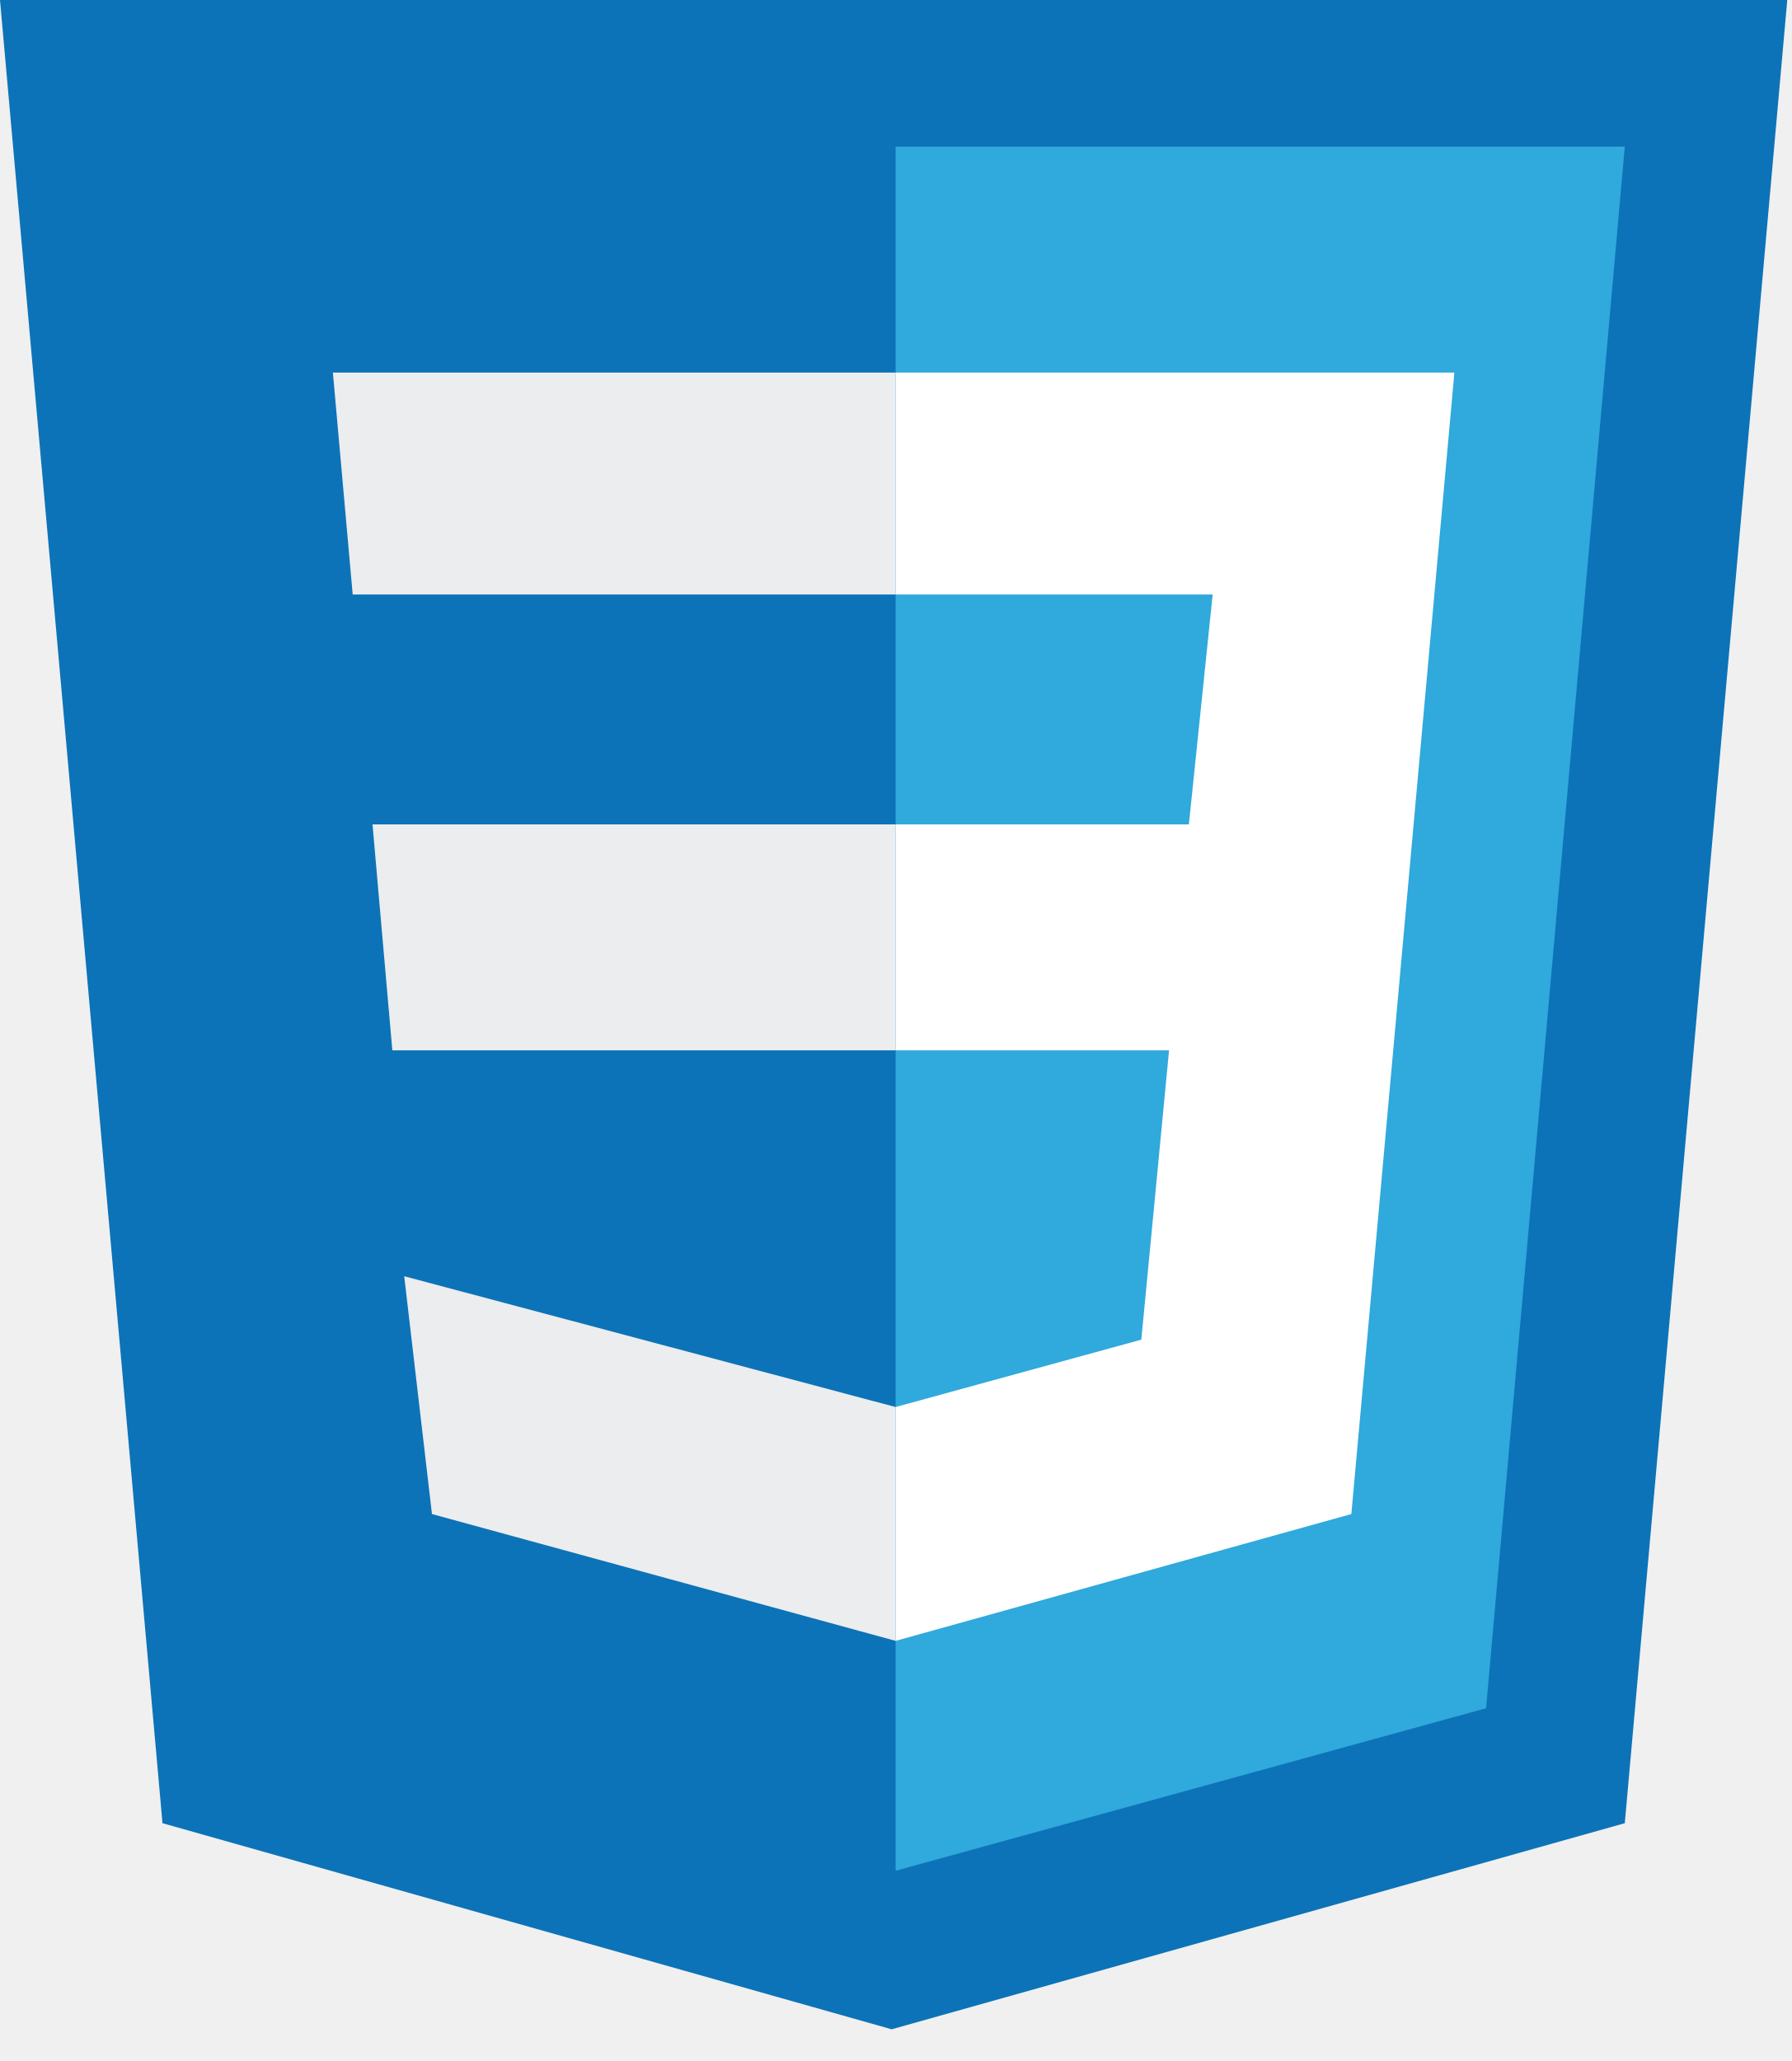
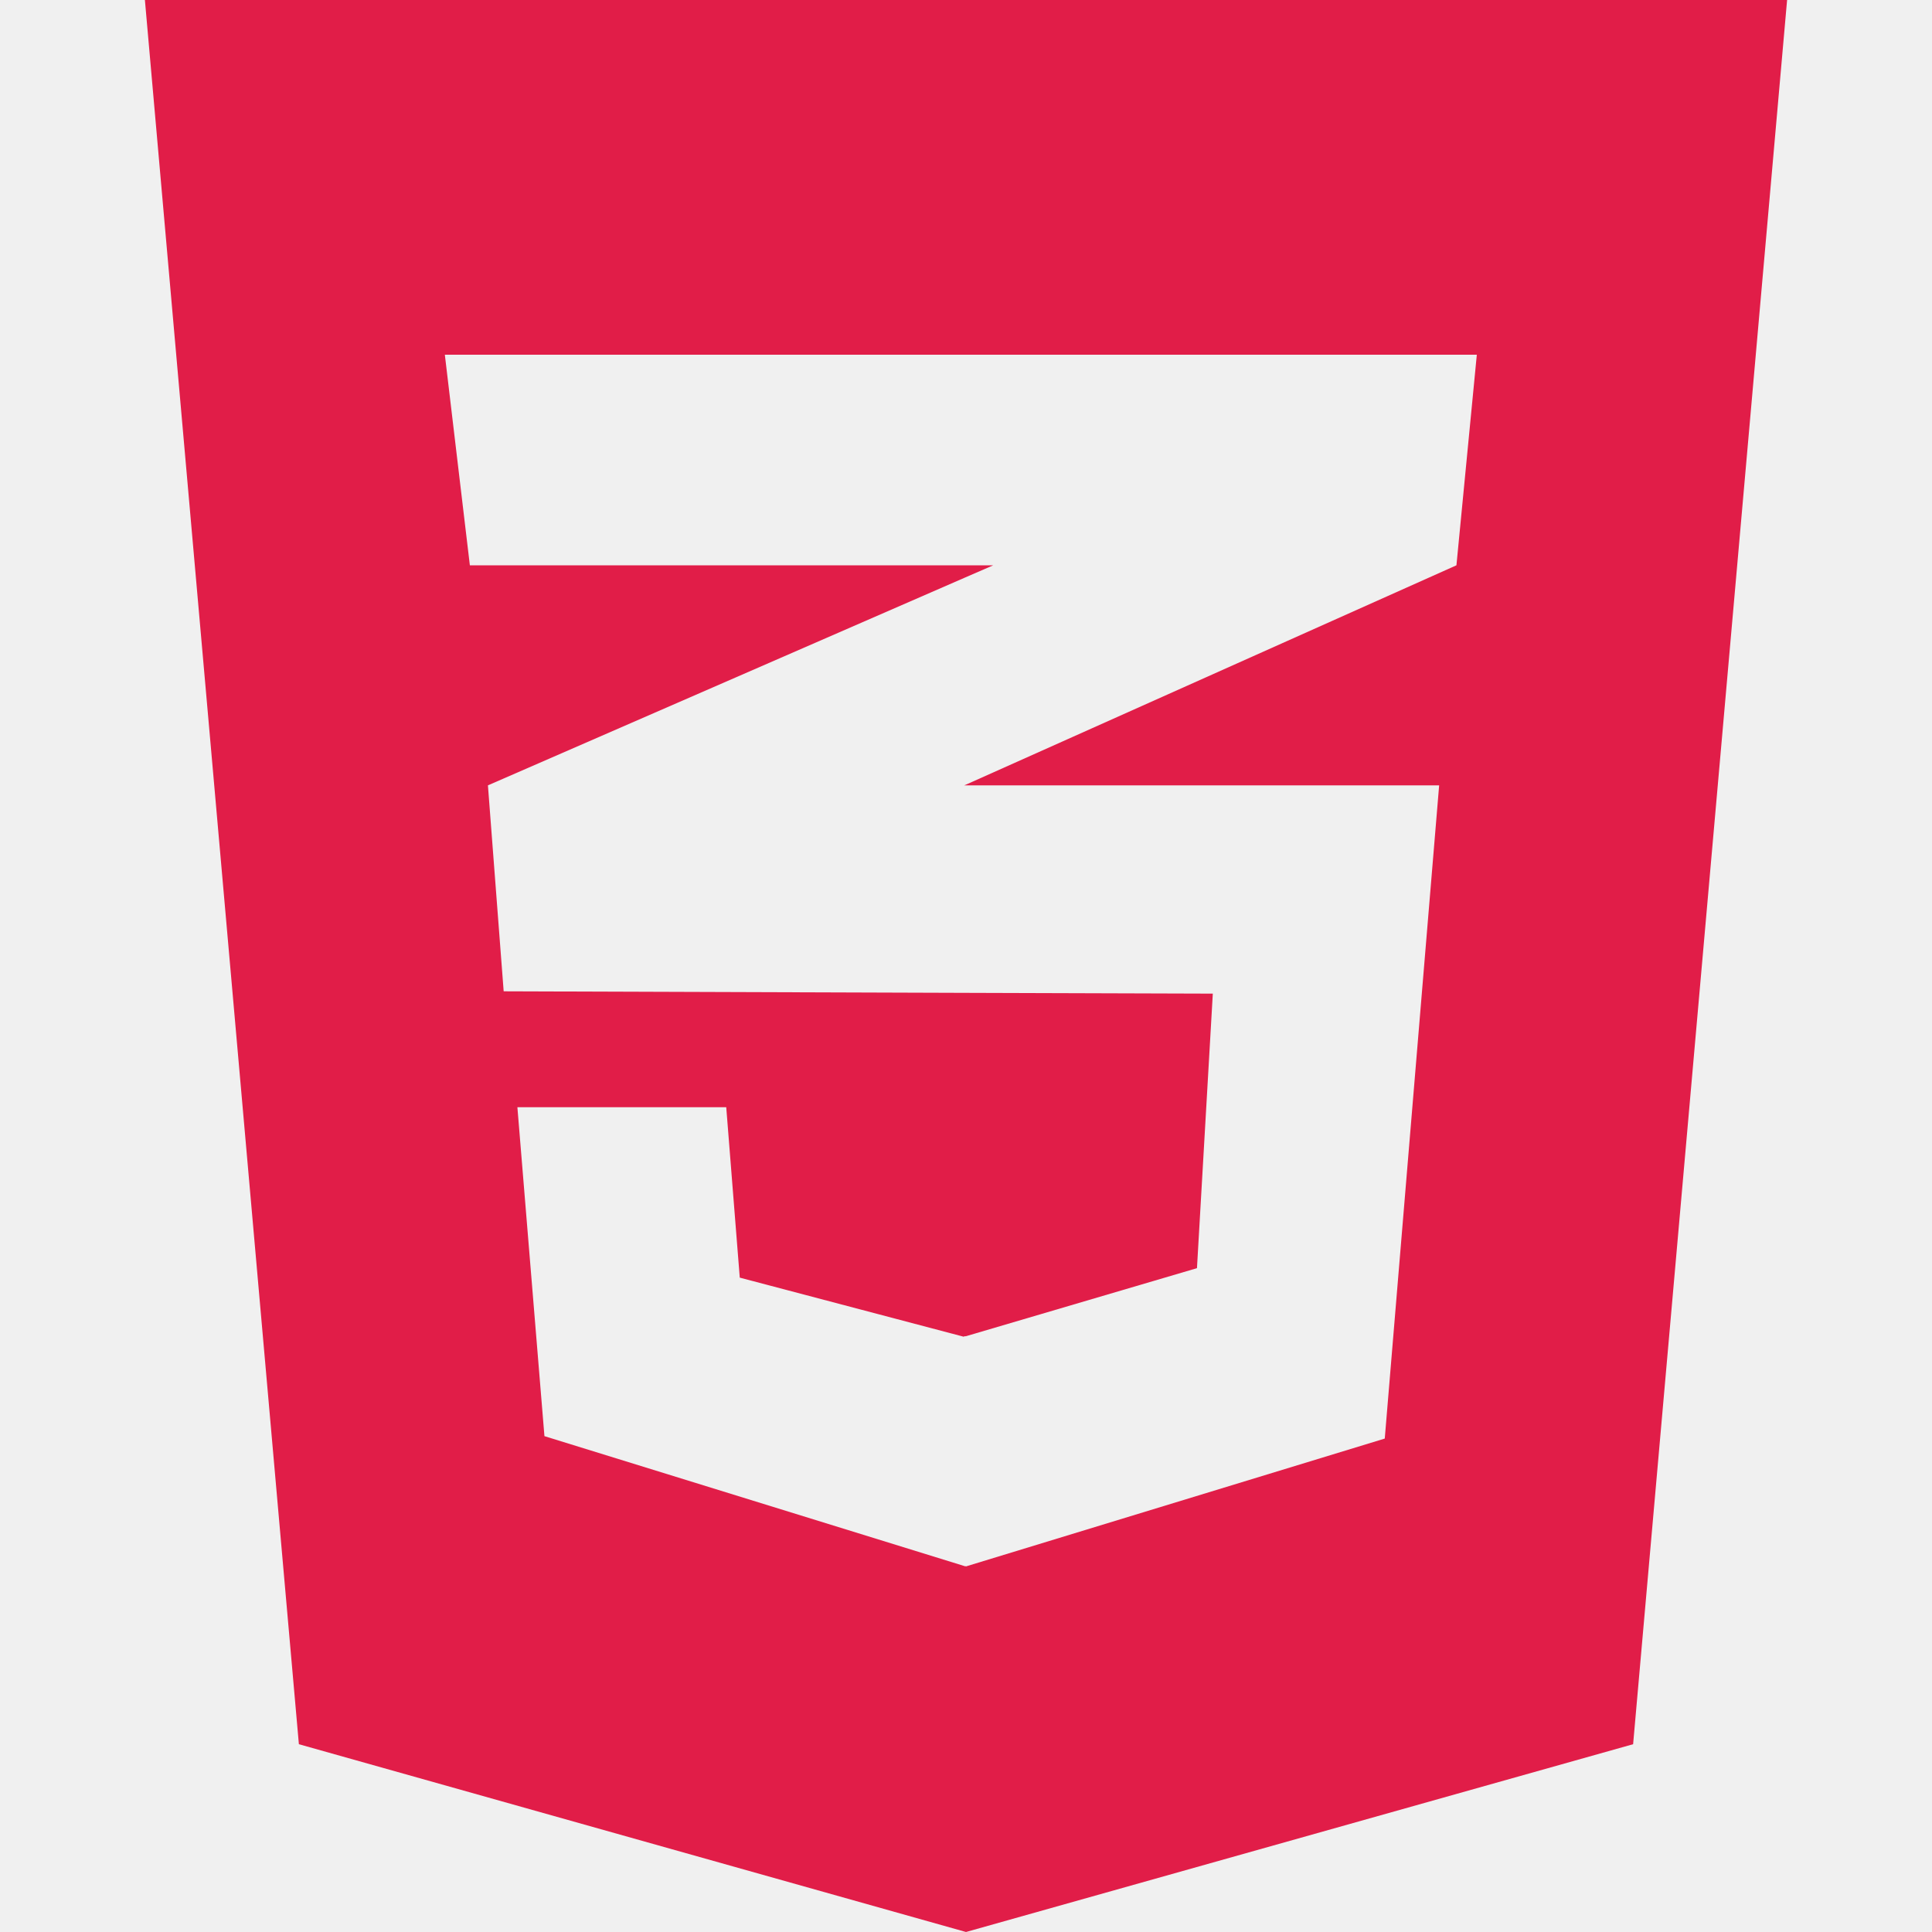
- <svg xmlns="http://www.w3.org/2000/svg" viewBox="0 0 452 520">
-   <path fill="#0c73b8" d="M41 460L0 0h451l-41 460-185 52" />
-   <path fill="#30a9dc" d="M226 472l149-41 35-394H226" />
-   <path fill="#ecedee" d="M226 208H94l5 57h127zm0-114H84l5 56h137zm0 261l-124-33 7 60 117 32z" />
-   <path fill="#fff" d="M226 265h69l-7 73-62 17v59l115-32 26-288H226v56h80l-6 58h-74z" />
+ <svg xmlns="http://www.w3.org/2000/svg" width="1em" height="1em" viewBox="0 0 20 20">
+   <path fill="#e11d48" fillRule="evenodd" d="m1.5 0l1.594 18.056L10 20l6.906-1.944L18.5 0h-17Zm13.577 5.852L9.994 8.125l-.013.005h4.917l-.563 6.762l-4.334 1.323l-.007-.003v.003l-4.358-1.348l-.28-3.405h2.162l.14 1.764l2.316.611l.02-.006v.003l2.397-.706l.164-2.842l-2.561-.008l-4.78-.016l-.163-2.132l4.943-2.153l.288-.125H4.864l-.259-2.18h10.683l-.211 2.18Z" />
</svg>
